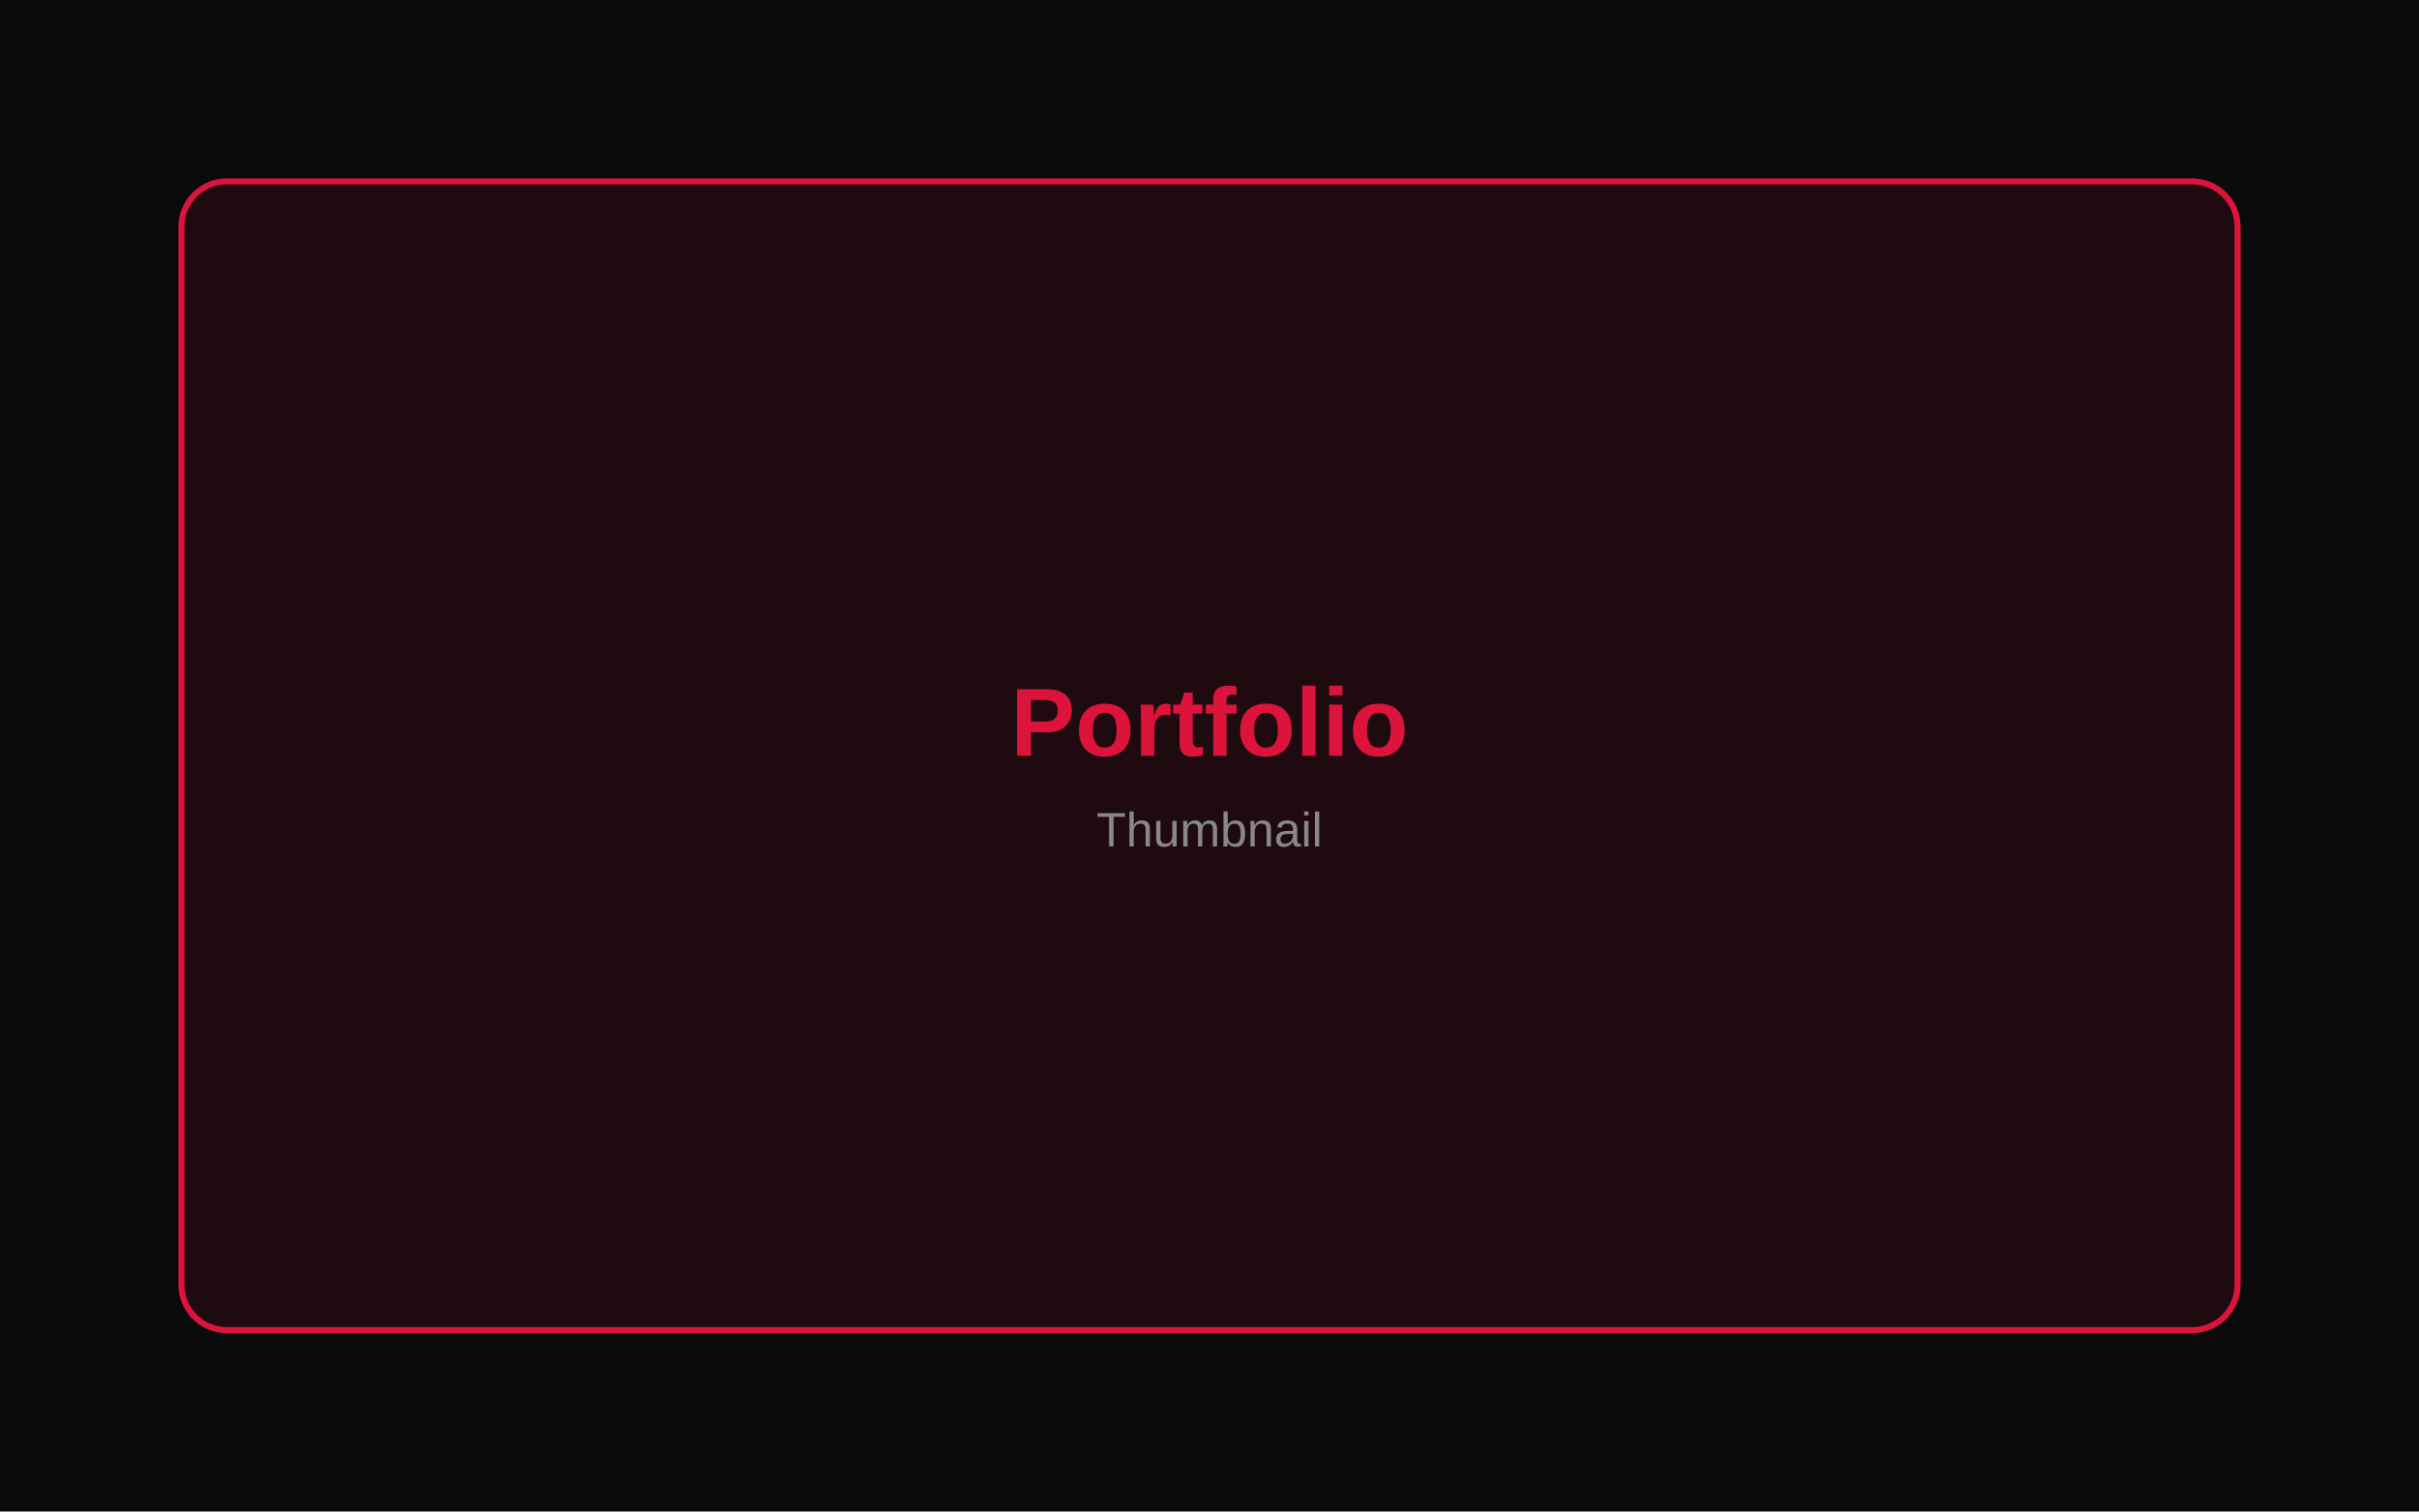
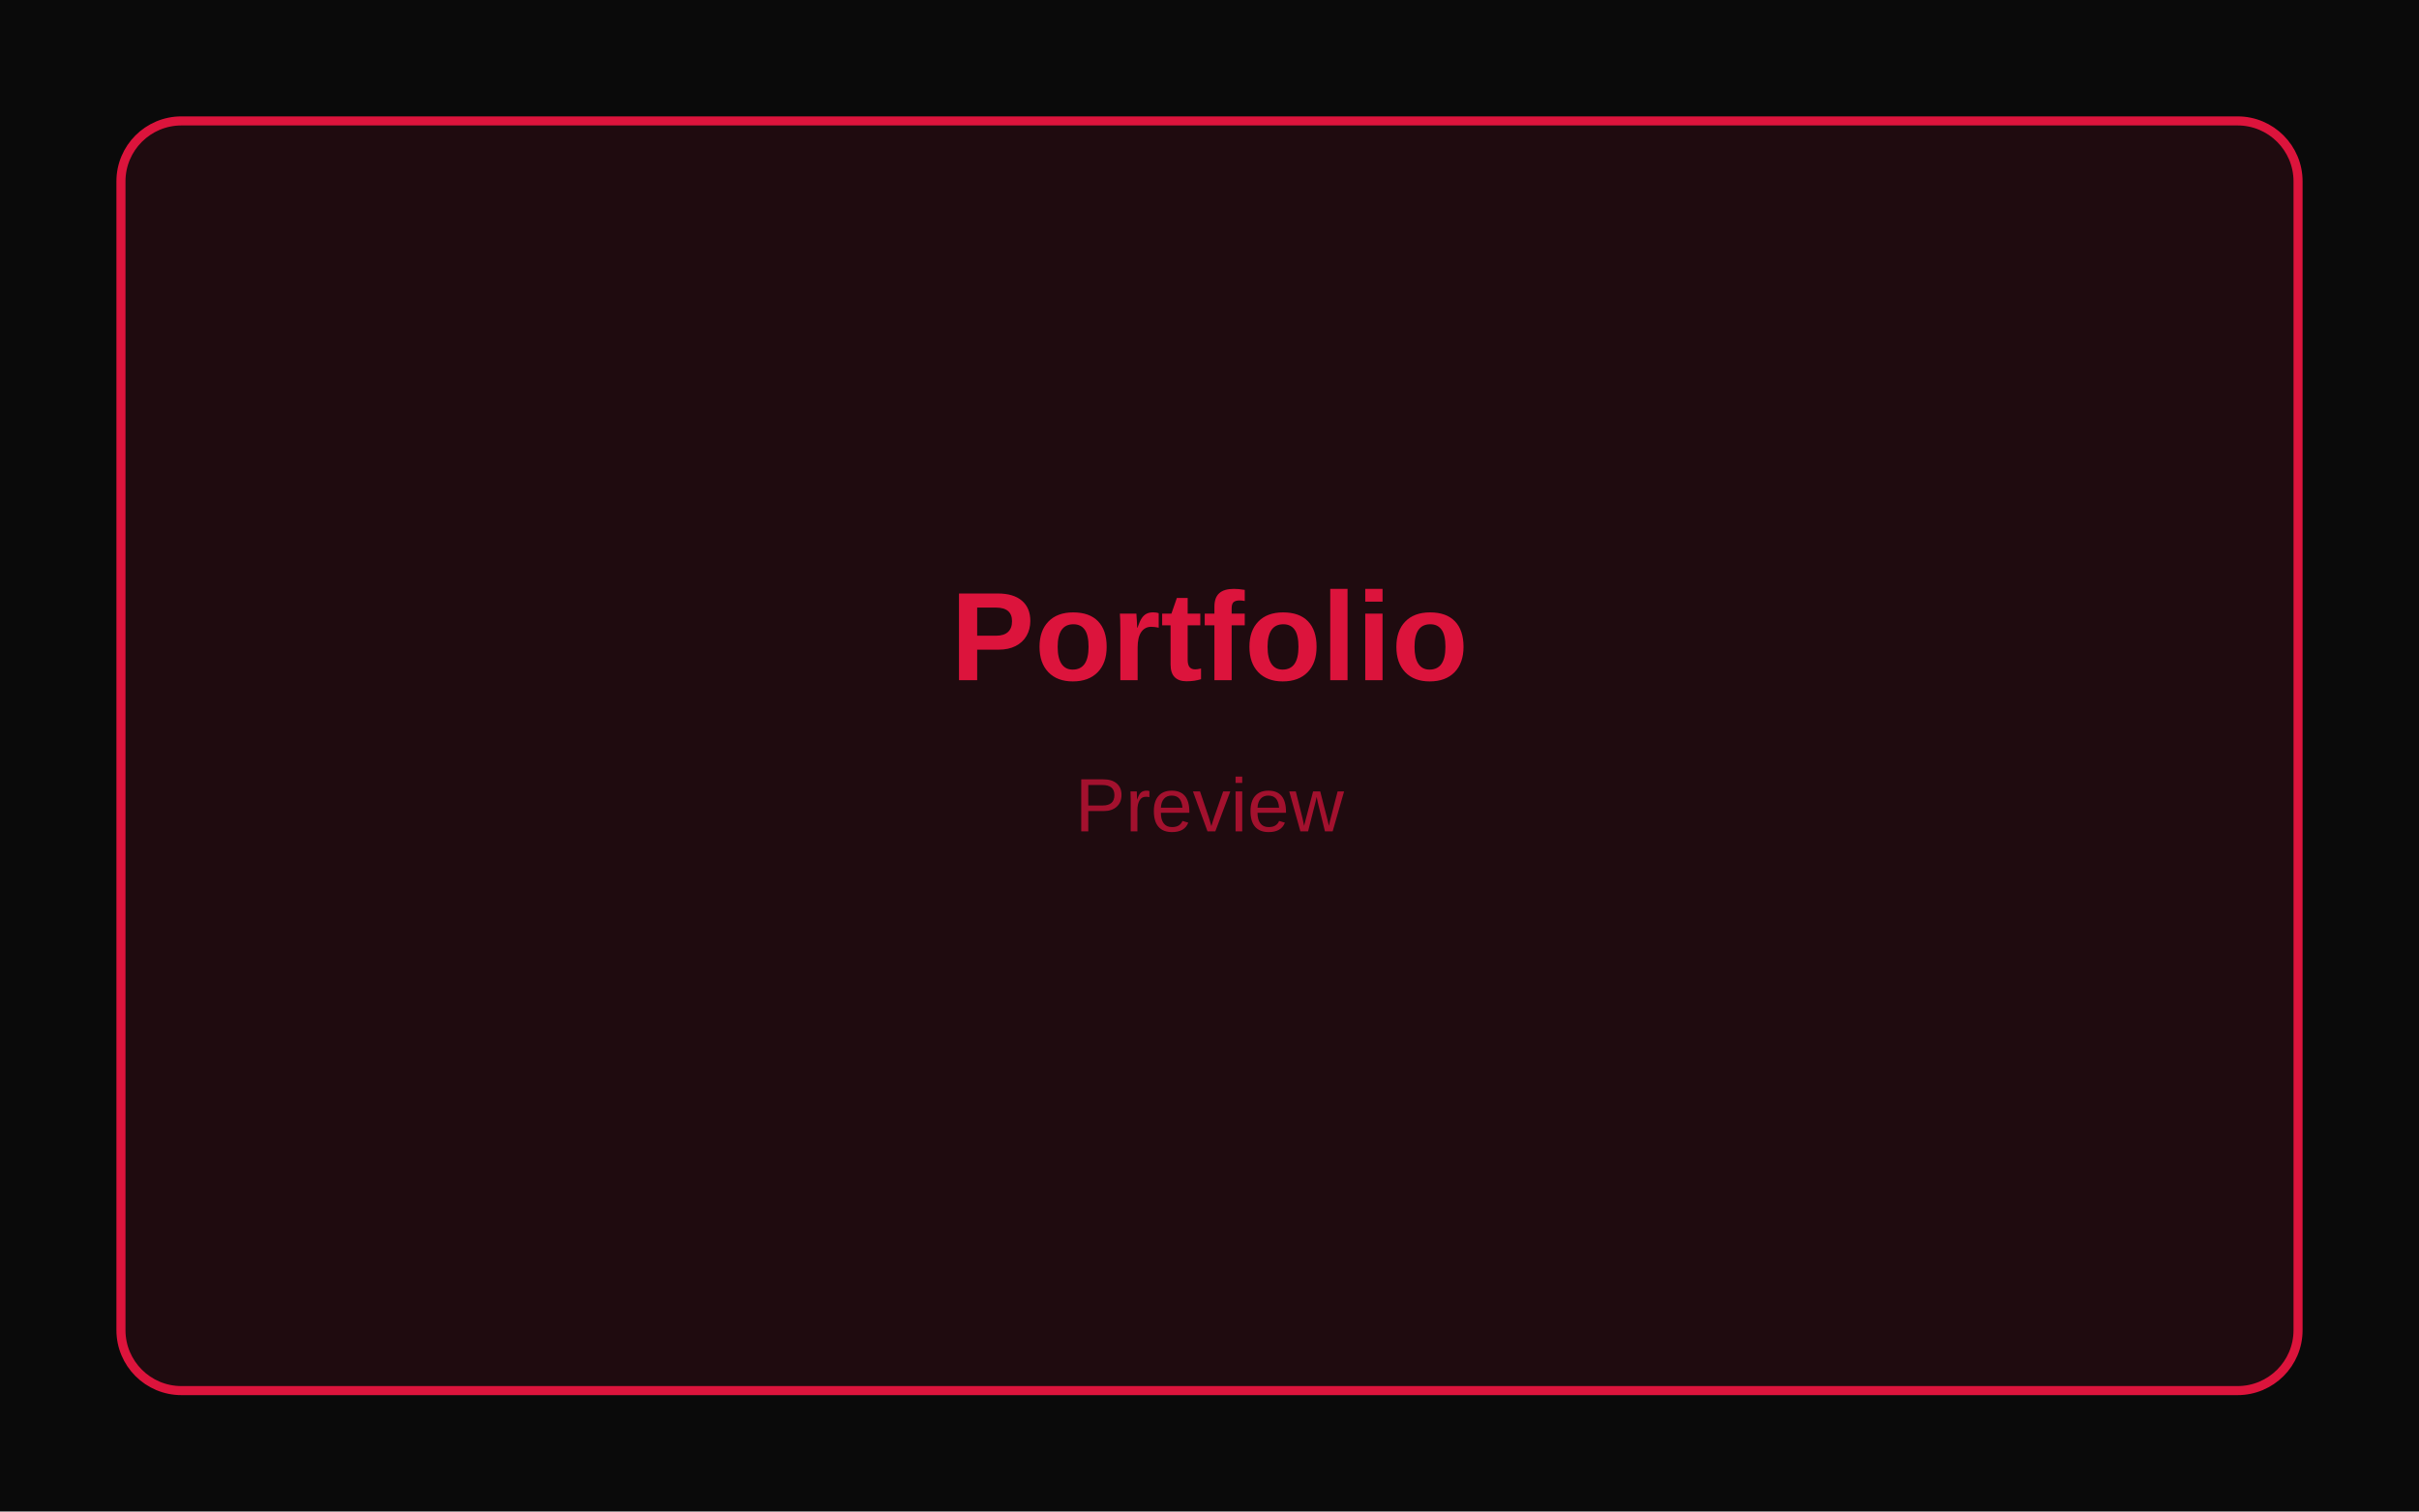
<svg xmlns="http://www.w3.org/2000/svg" width="800" height="500" viewBox="0 0 800 500" fill="none">
  <rect width="800" height="500" fill="#0A0A0A" />
-   <rect x="60" y="60" width="680" height="380" rx="15" fill="#DC143C" opacity="0.1" />
-   <rect x="60" y="60" width="680" height="380" rx="15" stroke="#DC143C" stroke-width="2" />
-   <text x="400" y="250" text-anchor="middle" fill="#DC143C" font-family="Arial, sans-serif" font-size="32" font-weight="bold">Portfolio</text>
-   <text x="400" y="280" text-anchor="middle" fill="#888888" font-family="Arial, sans-serif" font-size="16">Thumbnail</text>
+   <rect x="40" y="40" width="720" height="420" rx="20" fill="#DC143C" opacity="0.1" />
+   <rect x="40" y="40" width="720" height="420" rx="20" stroke="#DC143C" stroke-width="3" />
+   <text x="50%" y="45%" text-anchor="middle" fill="#DC143C" font-family="Arial, sans-serif" font-size="41.667" font-weight="bold">Portfolio</text>
+   <text x="50%" y="55%" text-anchor="middle" fill="#DC143C" font-family="Arial, sans-serif" font-size="25" opacity="0.7">Preview</text>
</svg>
